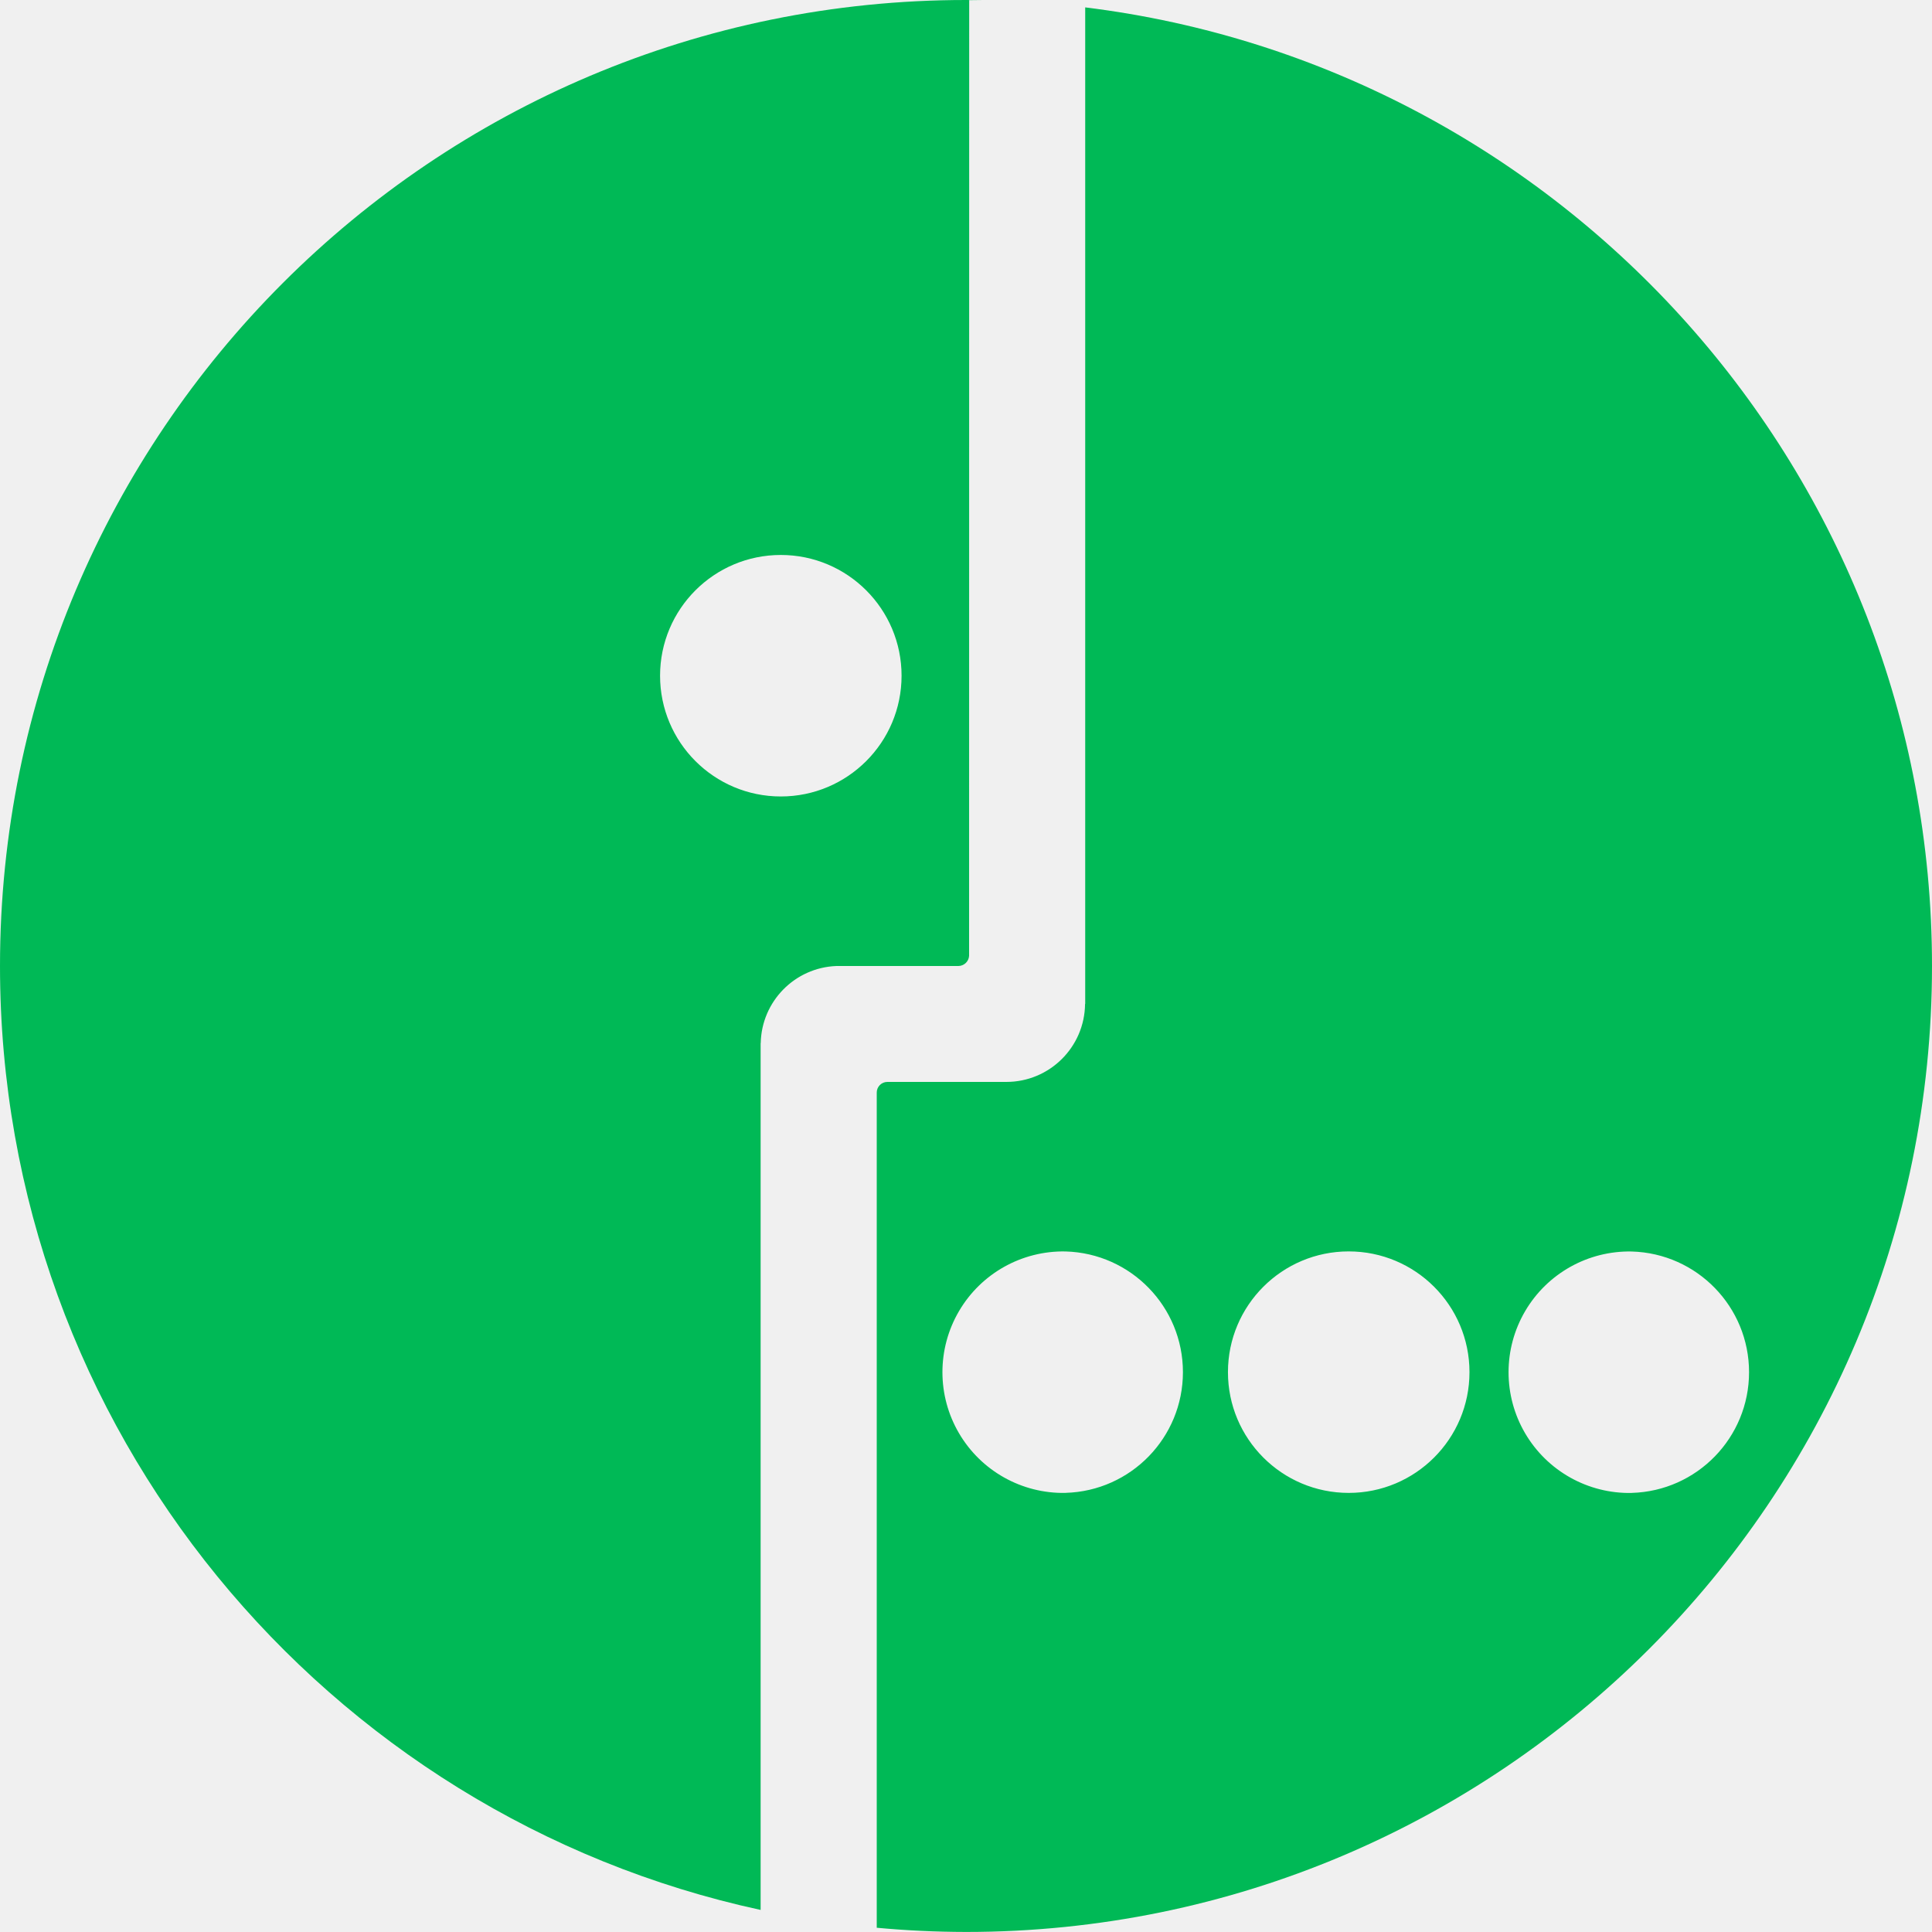
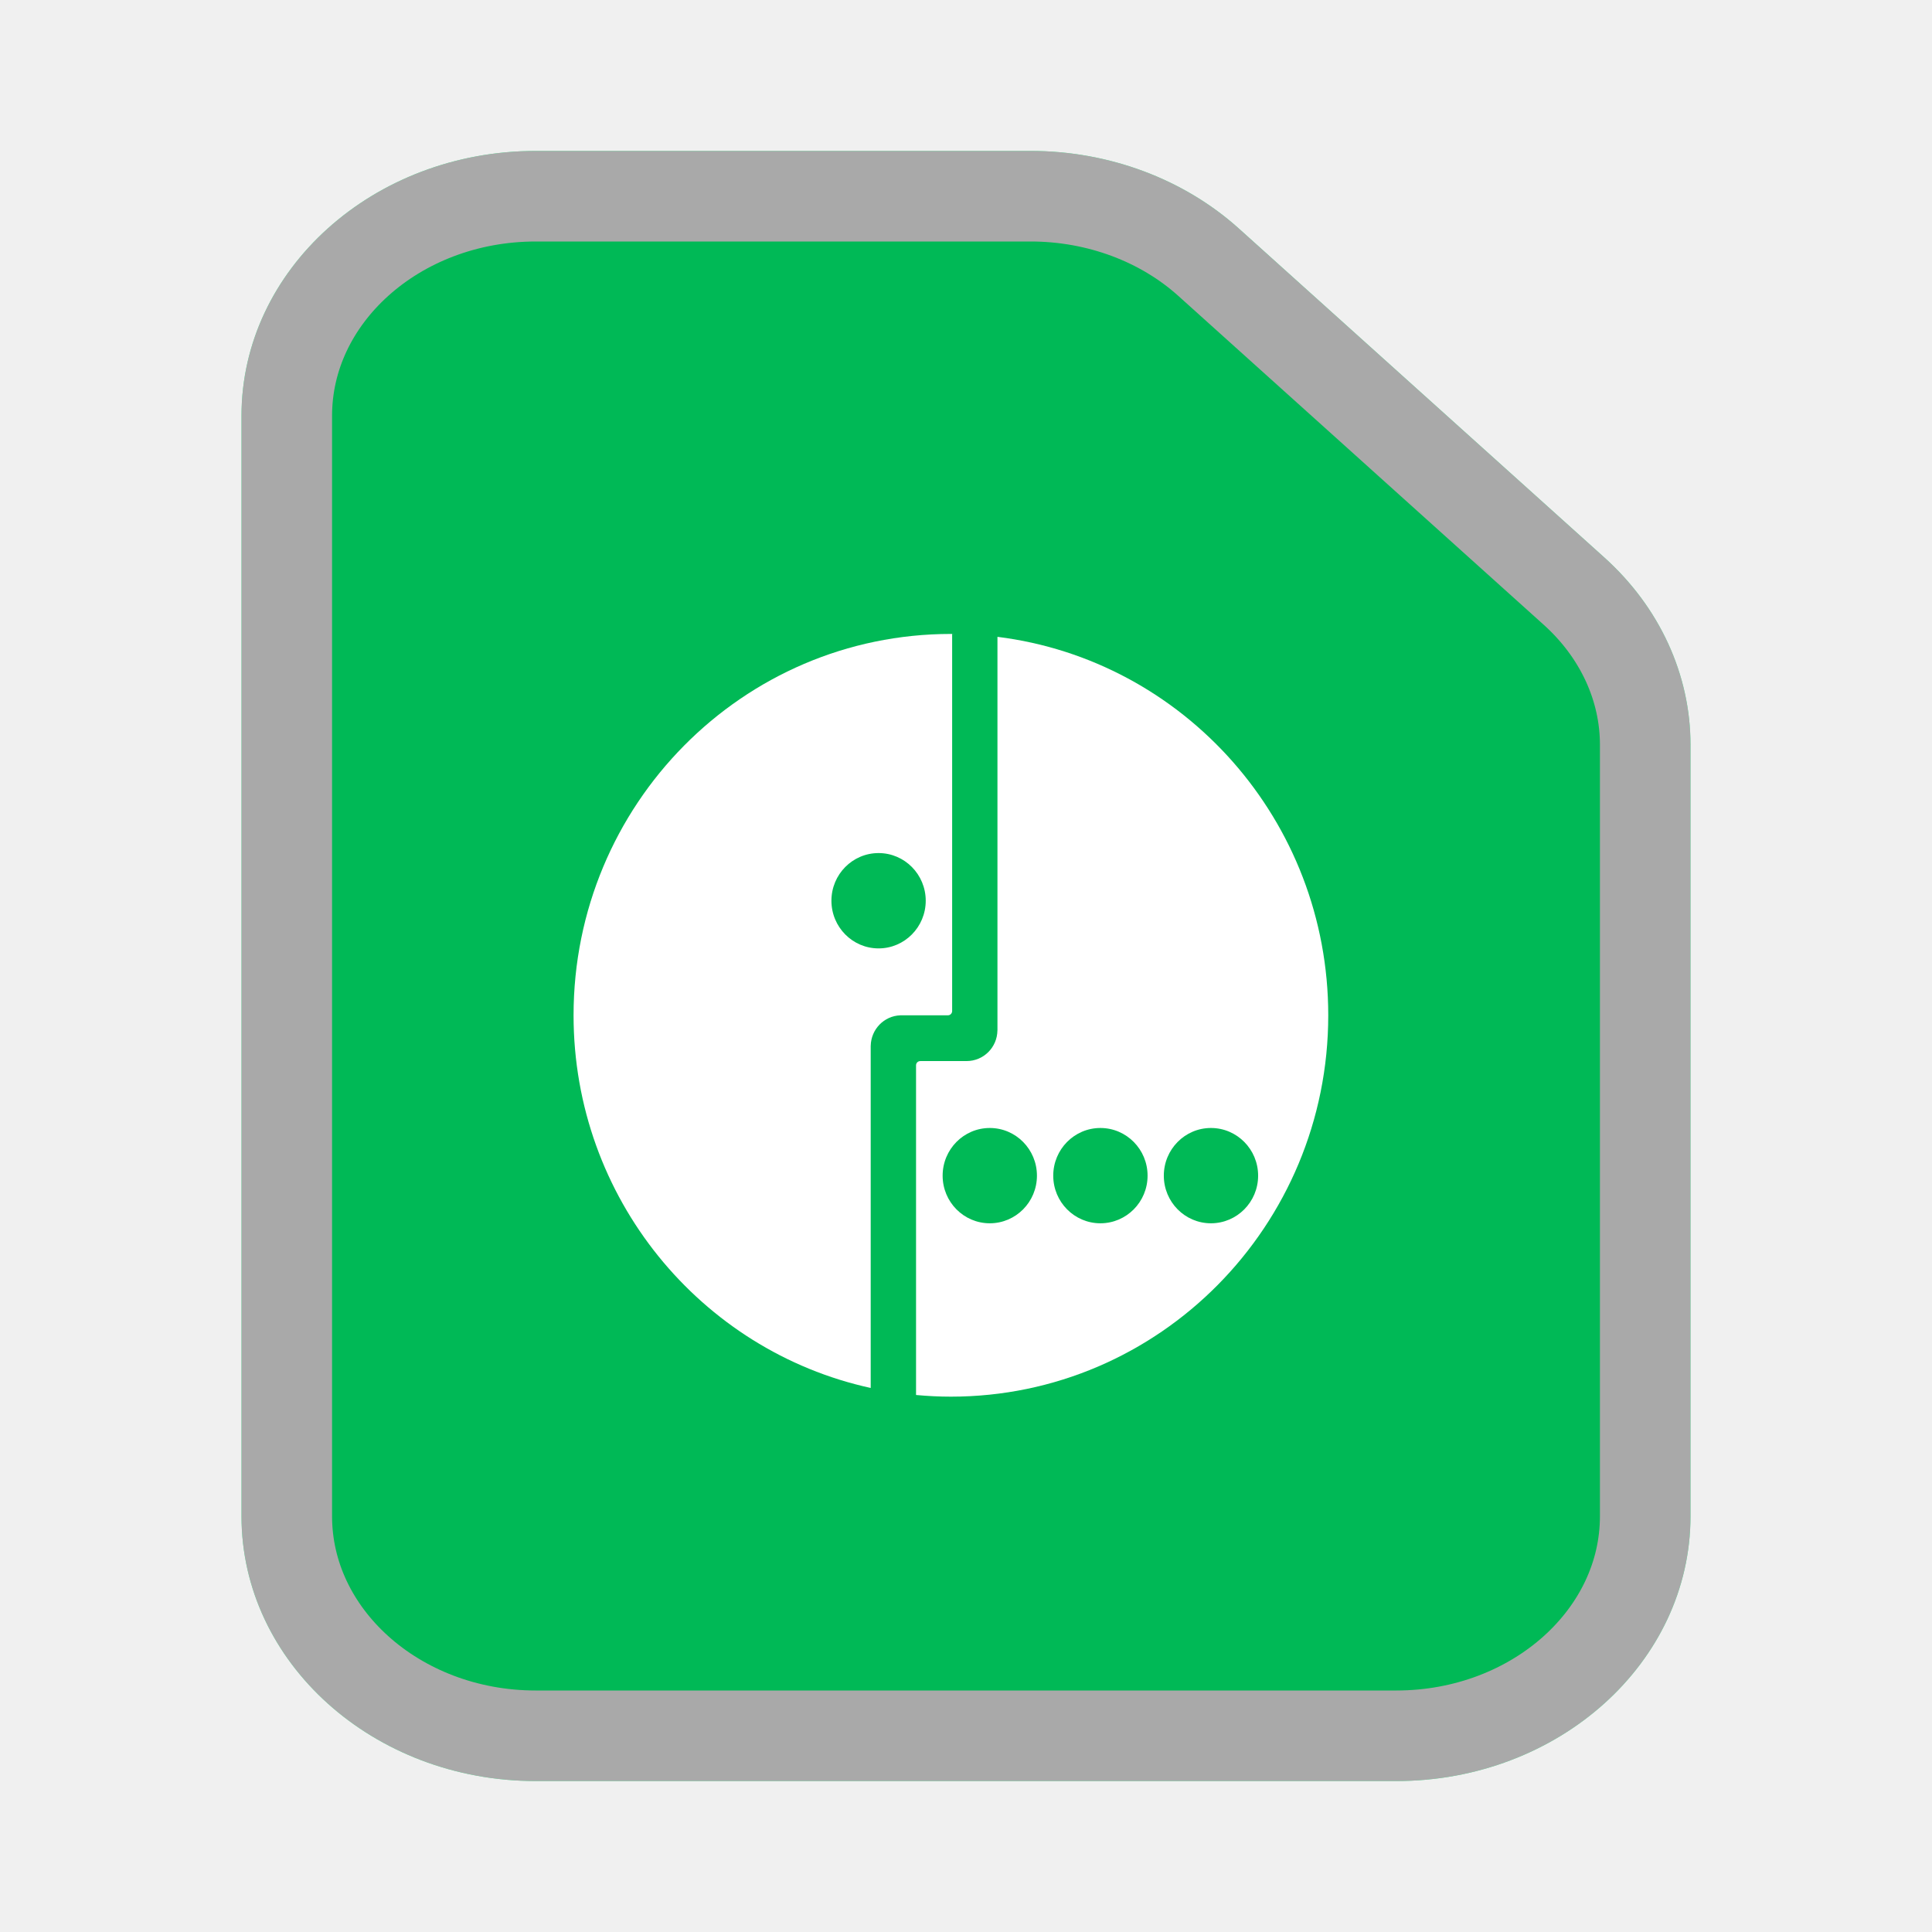
- <svg xmlns="http://www.w3.org/2000/svg" width="40" height="40" fill="none" viewBox="0 0 40 40">
-   <path fill="#00b956" fill-rule="evenodd" d="M33.783 30.91a2.5 2.5 0 1 1 0-4.999 2.5 2.5 0 0 1 0 4.998m-5.86 0a2.5 2.5 0 1 1 .001-5 2.5 2.5 0 0 1 0 5m-5.862 0a2.5 2.5 0 1 1 0-4.999 2.5 2.5 0 0 1 0 4.998M22.468.152v20.632l-.003.002a1.63 1.63 0 0 1-1.631 1.614h-2.462a.22.22 0 0 0-.22.224v17.288q.913.085 1.848.087c11.046 0 20-8.955 20-20C40 9.79 32.35 1.37 22.469.153" clip-rule="evenodd" />
-   <path fill="#00b956" fill-rule="evenodd" d="M16.166 16.49a2.5 2.5 0 1 1 0-5 2.5 2.5 0 0 1 0 5M19.999 0C8.954 0 0 8.954 0 20c0 9.583 6.745 17.596 15.748 19.543V21.598l.002-.002A1.63 1.63 0 0 1 17.318 20h2.525a.224.224 0 0 0 .221-.211L20.066.004h.274L20 0" clip-rule="evenodd" />
+ <svg xmlns="http://www.w3.org/2000/svg" width="64" height="64" viewBox="0 0 64 64" fill="none">
+   <mask id="mask0_14_127" style="mask-type:alpha" maskUnits="userSpaceOnUse" x="8" y="5" width="48" height="54">
+     <path d="M17.75 5C12.365 5 8 8.929 8 13.775V50.225C8 55.071 12.365 59 17.75 59H46.25C51.635 59 56 55.071 56 50.225V24.671C56 22.344 54.973 20.112 53.144 18.466L41.038 7.57C39.209 5.925 36.729 5 34.144 5H17.75Z" fill="#A9A9A9" />
+   </mask>
+   <g mask="url(#mask0_14_127)">
+     <rect x="7" y="4" width="50" height="56" fill="#00B956" />
+     <mask id="stroke0_14_127" fill="white">
+       <path d="M17.75 5C12.365 5 8 8.929 8 13.775V50.225C8 55.071 12.365 59 17.75 59H46.25C51.635 59 56 55.071 56 50.225V24.671C56 22.344 54.973 20.112 53.144 18.466L41.038 7.57C39.209 5.925 36.729 5 34.144 5H17.75Z" />
+     </mask>
+     <path d="M17.75 5C12.365 5 8 8.929 8 13.775V50.225C8 55.071 12.365 59 17.75 59H46.25C51.635 59 56 55.071 56 50.225V24.671C56 22.344 54.973 20.112 53.144 18.466L41.038 7.57C39.209 5.925 36.729 5 34.144 5H17.75Z" stroke-width="6" stroke="#A9A9A9" mask="url(#stroke0_14_127)" />
+     <path d="M40.114 40.523C39.252 40.523 38.553 39.817 38.553 38.946C38.553 38.073 39.252 37.366 40.114 37.366C40.977 37.366 41.677 38.073 41.677 38.946C41.677 39.817 40.977 40.523 40.114 40.523ZM36.452 40.523C35.59 40.523 34.89 39.817 34.89 38.946C34.89 38.073 35.59 37.366 36.452 37.366C37.315 37.366 38.015 38.073 38.015 38.946C38.015 39.817 37.315 40.523 36.452 40.523ZM32.788 40.523C31.925 40.523 31.226 39.817 31.226 38.946C31.226 38.073 31.925 37.366 32.788 37.366C33.651 37.366 34.35 38.073 34.35 38.946C34.35 39.817 33.651 40.523 32.788 40.523ZM33.042 21.096V33.633V34.12V34.128L33.041 34.13C33.036 34.696 32.581 35.149 32.021 35.149H31.541H30.483V35.15C30.406 35.151 30.345 35.212 30.345 35.29V46.211C30.725 46.246 31.11 46.266 31.499 46.266C38.404 46.266 44 40.609 44 33.633C44 27.183 39.218 21.864 33.042 21.096Z" fill-rule="evenodd" clip-rule="evenodd" fill="white" />
+     <path d="M29.104 31.417C28.241 31.417 27.542 30.709 27.542 29.838C27.542 28.966 28.241 28.259 29.104 28.259C29.966 28.259 30.666 28.966 30.666 29.838C30.666 30.709 29.966 31.417 29.104 31.417ZM31.5 21C24.596 21 19 26.656 19 33.633C19 39.687 23.216 44.748 28.843 45.978V34.643L28.844 34.642C28.855 34.095 29.286 33.654 29.824 33.634L29.826 33.633H30.345H31.402C31.476 33.633 31.536 33.574 31.541 33.5L31.541 21.003H31.713C31.642 21.001 31.571 21 31.5 21Z" fill-rule="evenodd" clip-rule="evenodd" fill="white" />
+   </g>
</svg>
